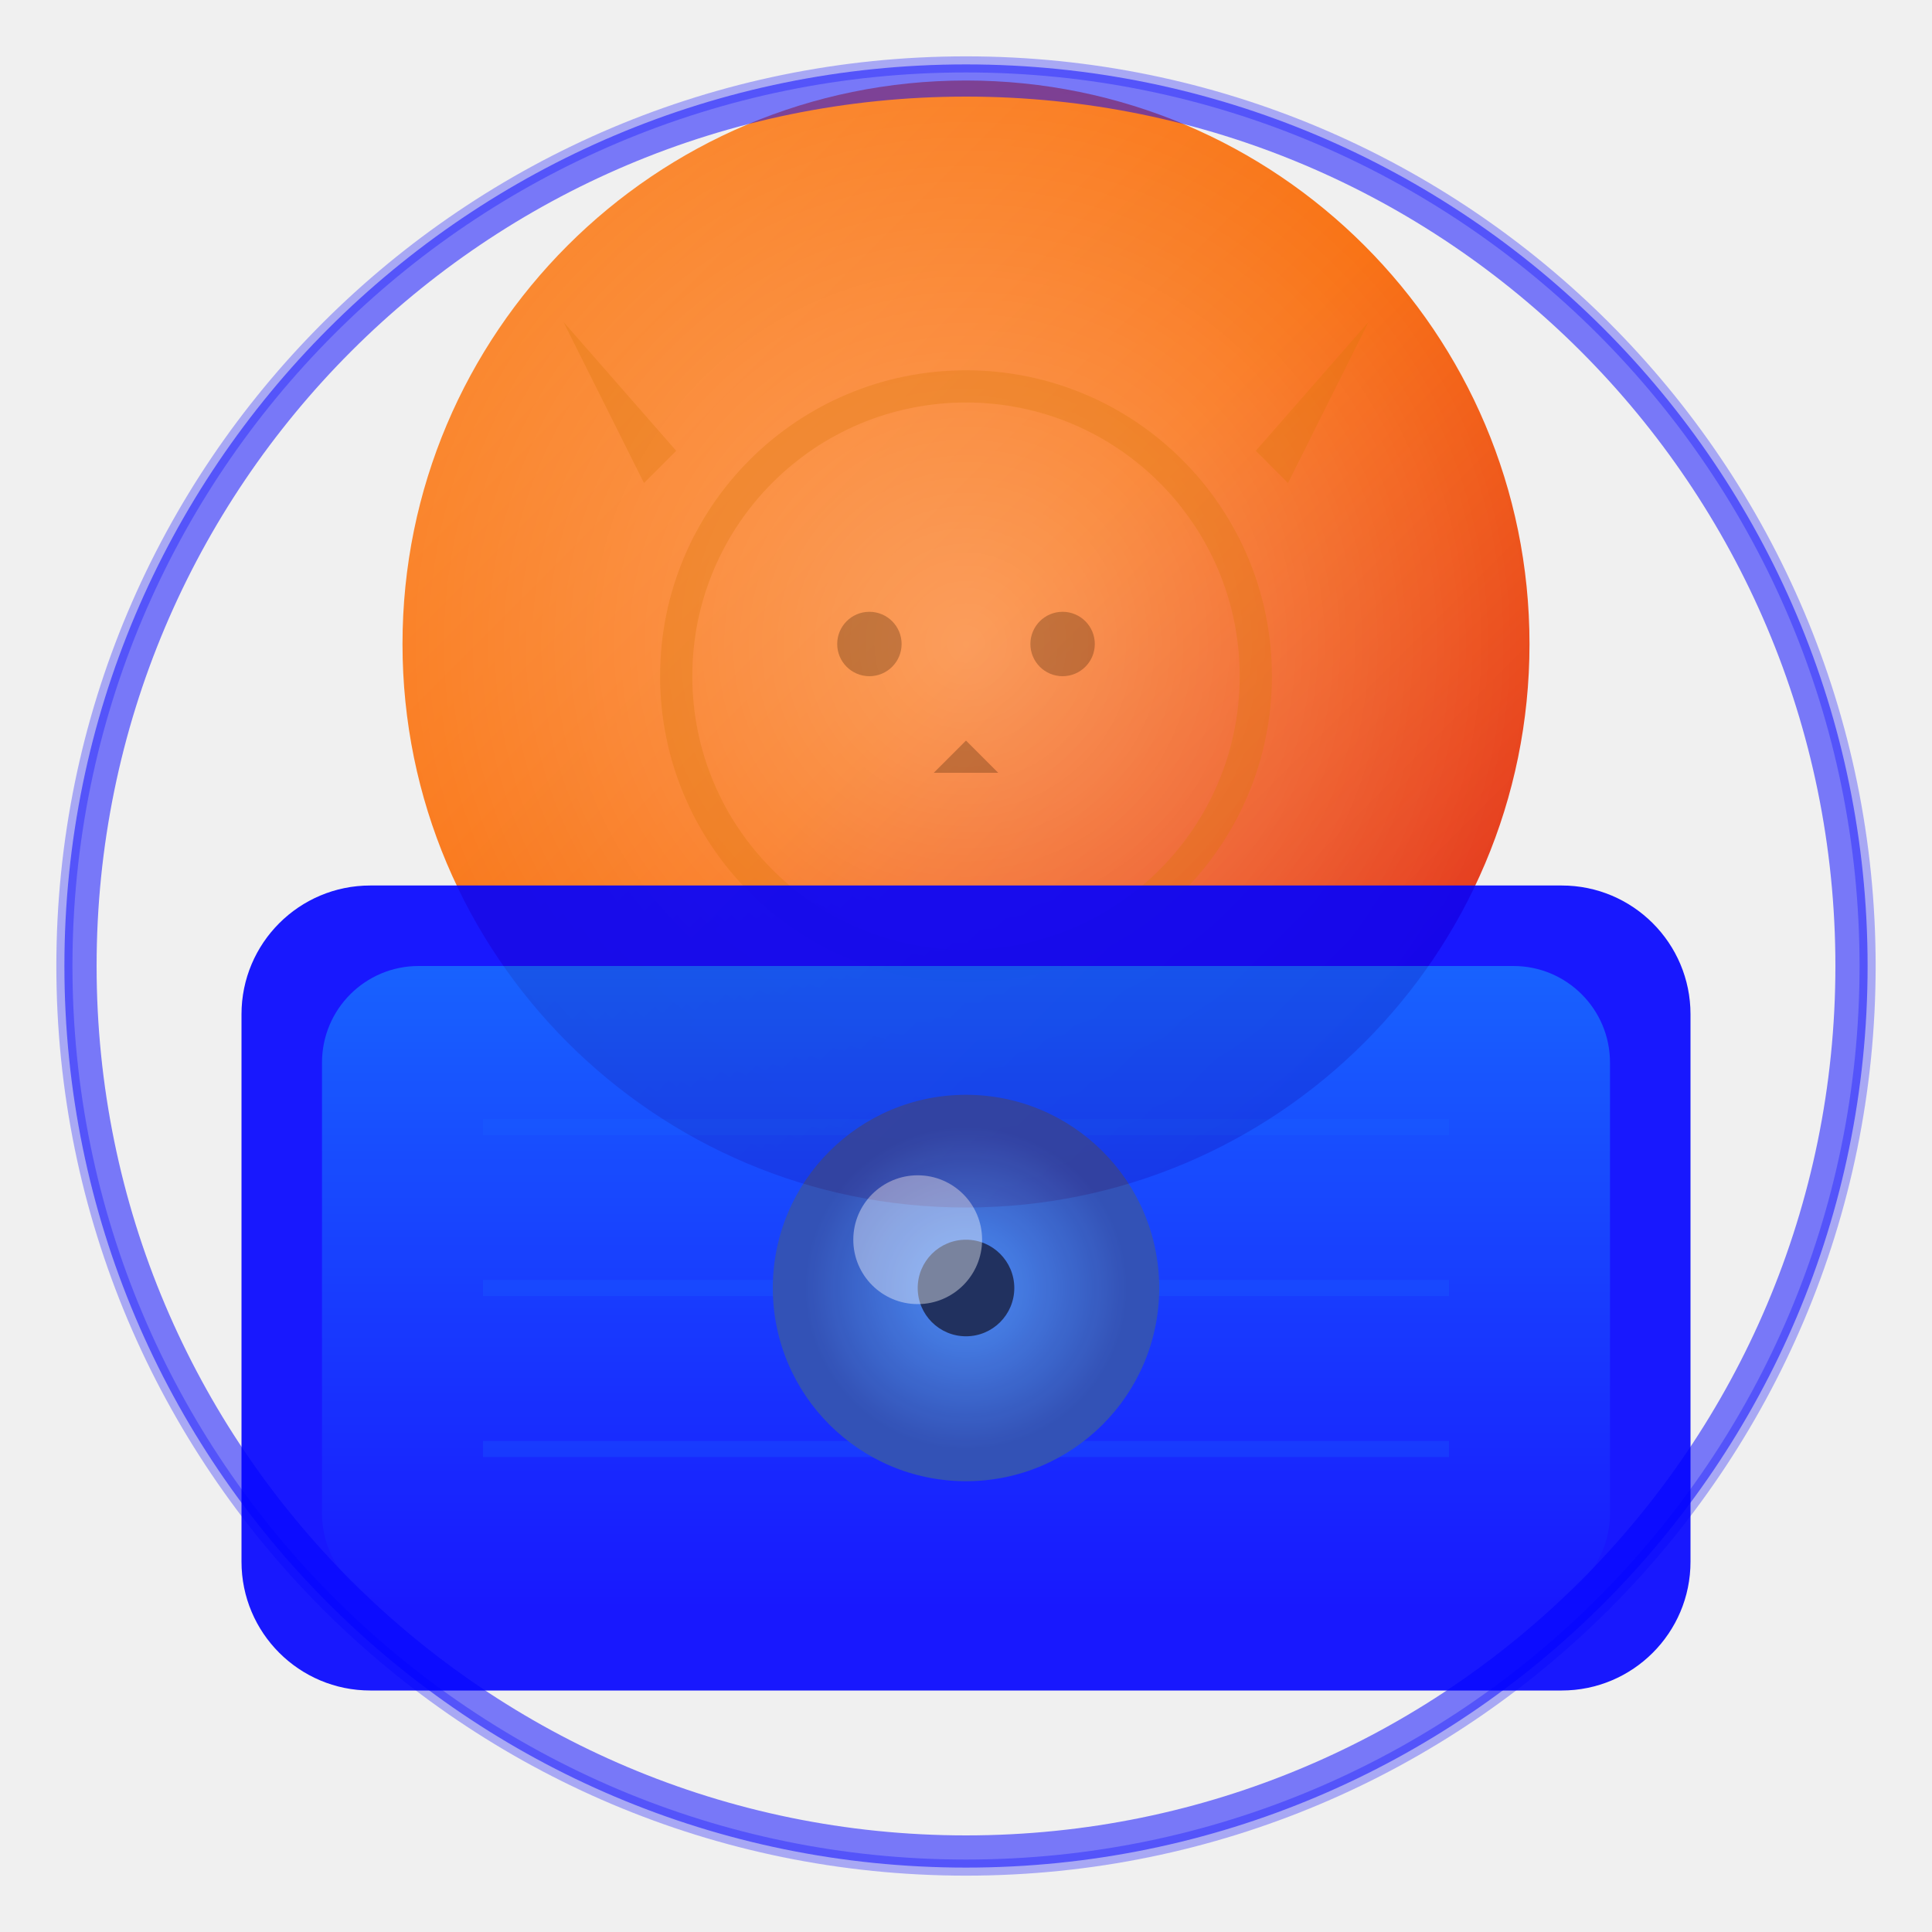
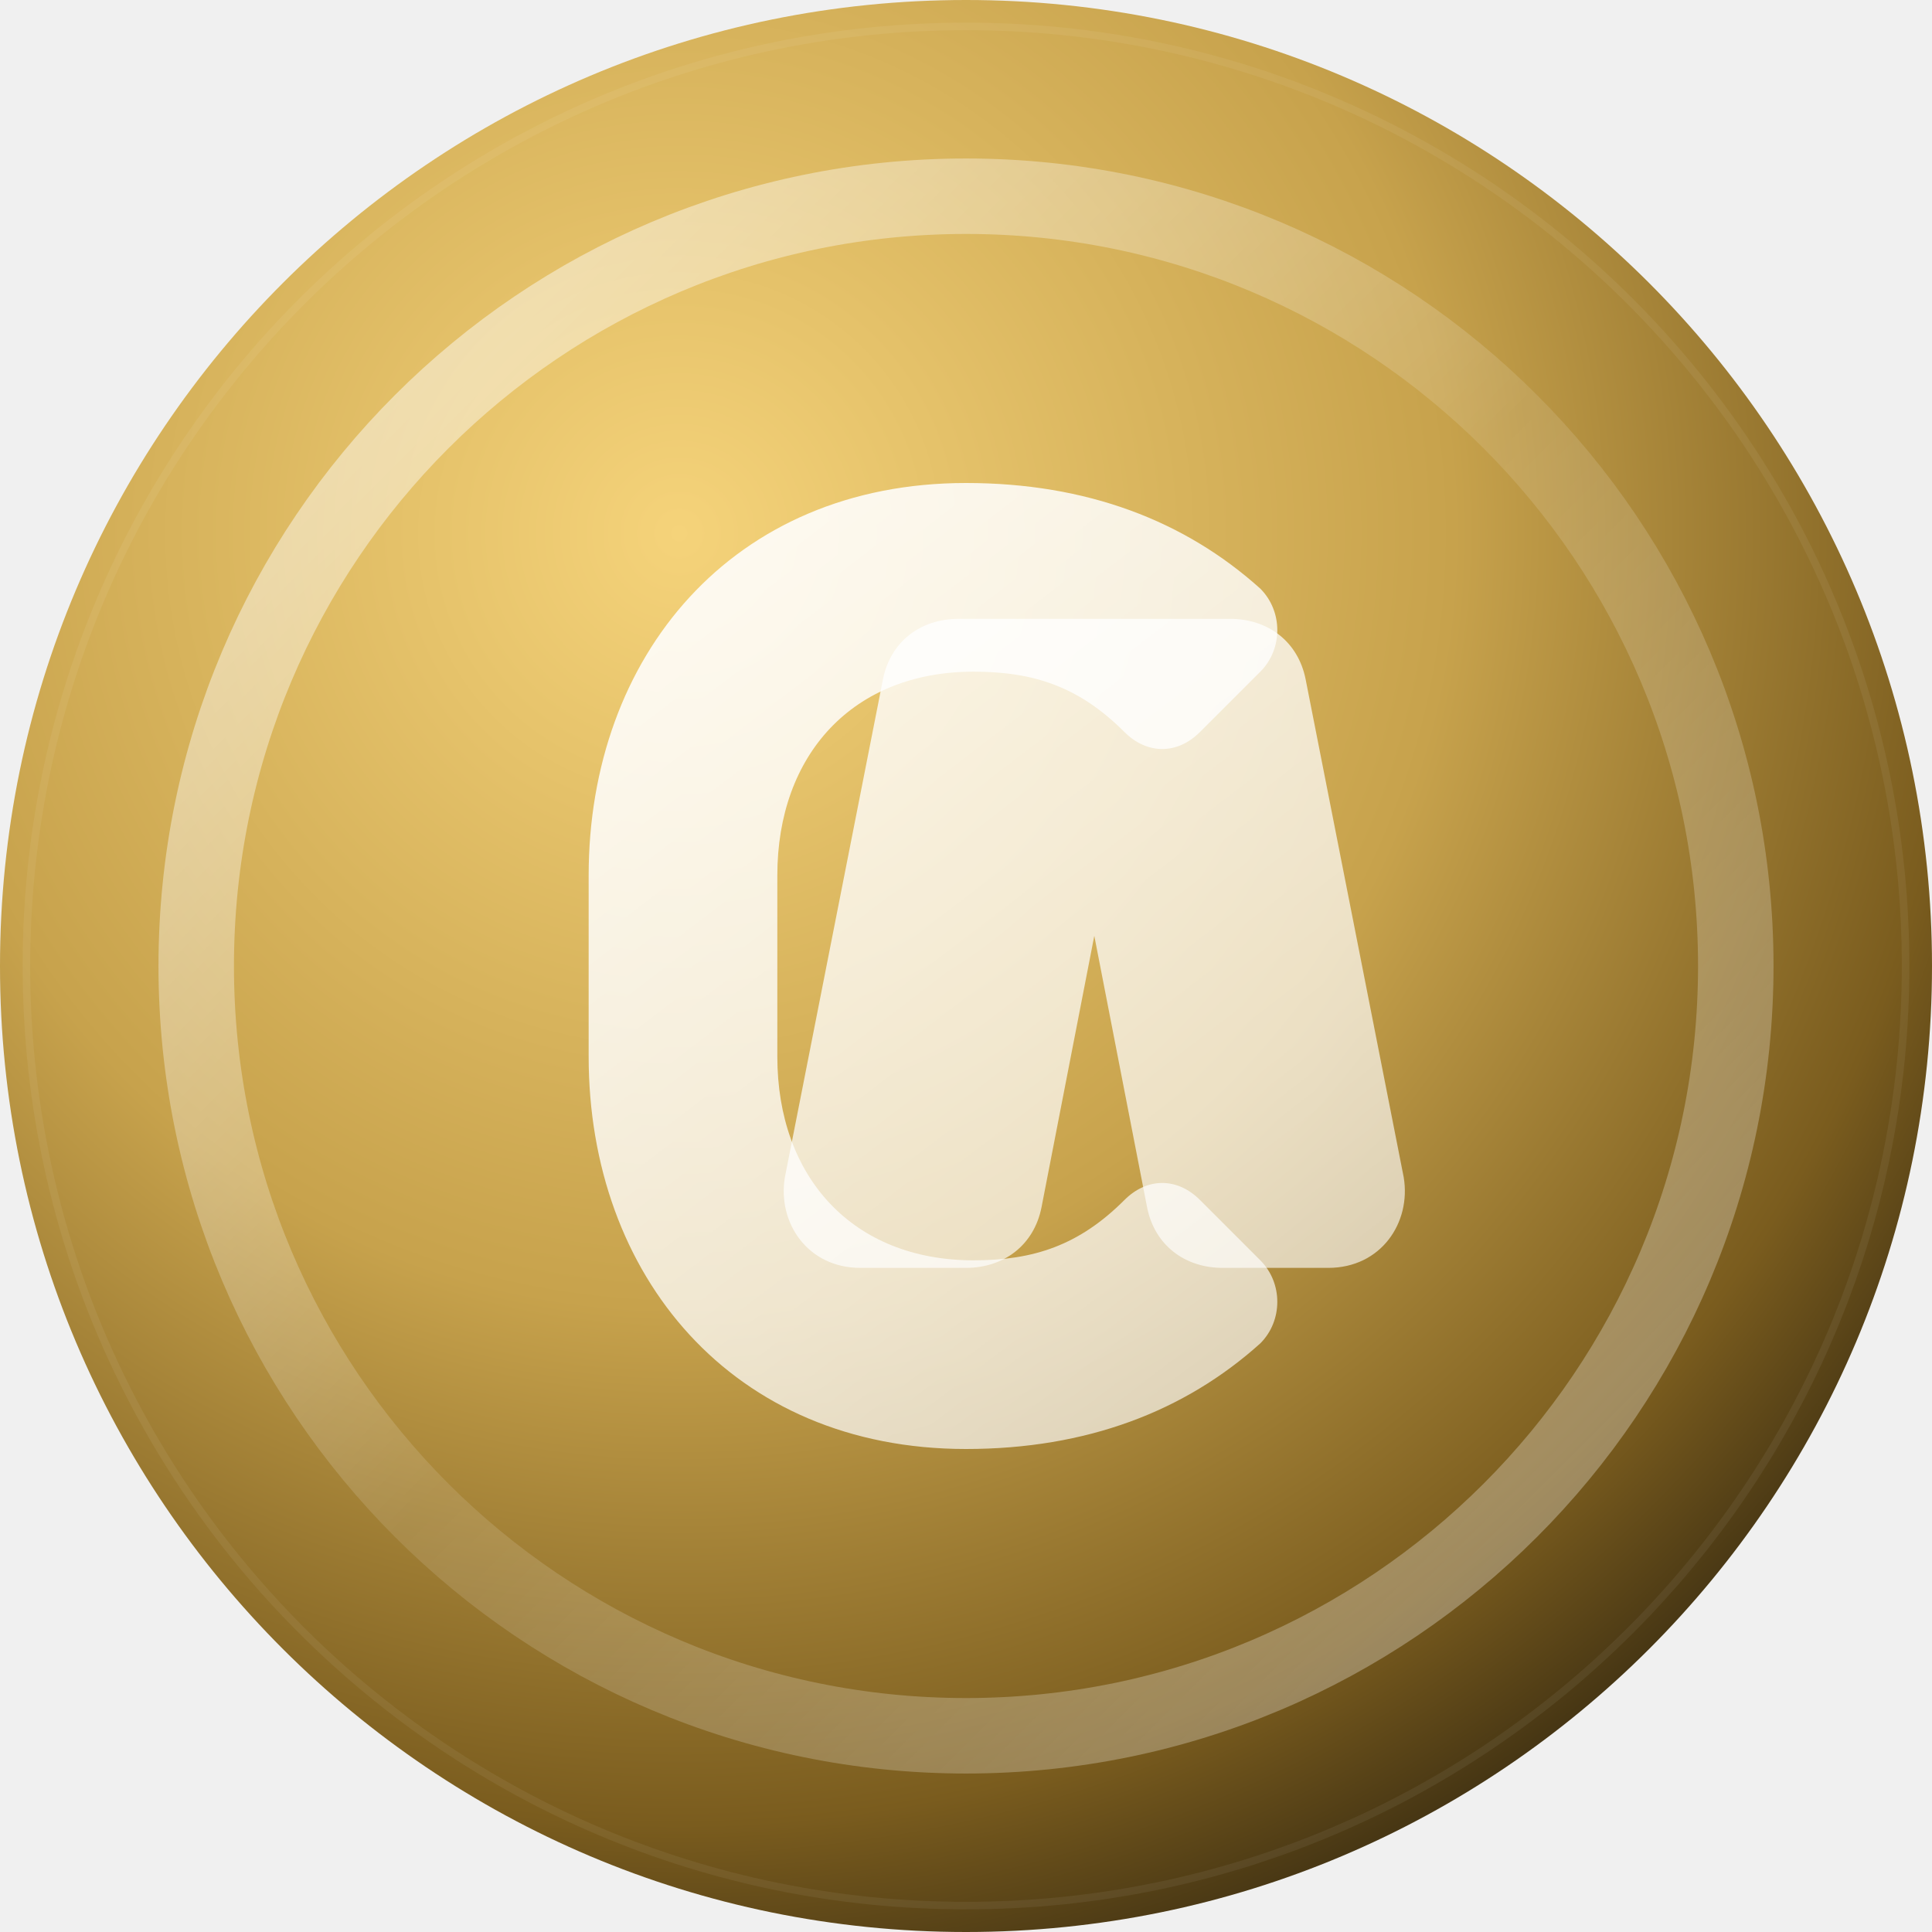
- <svg xmlns="http://www.w3.org/2000/svg" width="120" height="120" viewBox="0 0 120 120" fill="none">
-   <circle cx="60" cy="40" r="35" fill="url(#akitaGradient)" />
-   <circle cx="60" cy="40" r="35" fill="url(#shine)" opacity="0.3" />
-   <g opacity="0.3">
-     <path d="M 40 30 L 35 20 L 42 28 Z" fill="#d97706" />
-     <path d="M 80 30 L 85 20 L 78 28 Z" fill="#d97706" />
-     <circle cx="60" cy="42" r="18" fill="none" stroke="#d97706" stroke-width="2" />
-     <circle cx="54" cy="40" r="2" fill="#422006" />
-     <circle cx="66" cy="40" r="2" fill="#422006" />
-     <path d="M 60 46 L 58 48 L 62 48 Z" fill="#422006" />
-   </g>
-   <g opacity="0.9">
-     <rect x="15" y="55" width="90" height="50" rx="8" fill="#0000FF" />
-     <rect x="20" y="60" width="80" height="40" rx="6" fill="url(#vaultGradient)" />
-     <line x1="30" y1="70" x2="90" y2="70" stroke="#0052FF" stroke-width="1" opacity="0.3" />
-     <line x1="30" y1="80" x2="90" y2="80" stroke="#0052FF" stroke-width="1" opacity="0.3" />
-     <line x1="30" y1="90" x2="90" y2="90" stroke="#0052FF" stroke-width="1" opacity="0.3" />
-     <circle cx="60" cy="80" r="12" fill="#1e40af" />
-     <circle cx="60" cy="80" r="10" fill="url(#lockGradient)" />
-     <circle cx="60" cy="80" r="3" fill="#0a1c4f" />
-     <circle cx="57" cy="77" r="4" fill="white" opacity="0.4" />
-   </g>
-   <circle cx="60" cy="60" r="55" stroke="#0000FF" stroke-width="2" fill="none" opacity="0.5" />
-   <circle cx="60" cy="60" r="56" stroke="#0000FF" stroke-width="1" fill="none" opacity="0.3" />
+ <svg xmlns="http://www.w3.org/2000/svg" width="256" height="256" viewBox="0 0 256 256" fill="none">
  <defs>
-     <linearGradient id="akitaGradient" x1="0%" y1="0%" x2="100%" y2="100%">
-       <stop offset="0%" style="stop-color:#fb923c;stop-opacity:1" />
-       <stop offset="50%" style="stop-color:#f97316;stop-opacity:1" />
-       <stop offset="100%" style="stop-color:#dc2626;stop-opacity:1" />
+     <radialGradient id="bg" cx="0" cy="0" r="1" gradientUnits="userSpaceOnUse" gradientTransform="translate(90 70) rotate(55) scale(230 230)">
+       <stop stop-color="#F5D37A" />
+       <stop offset="0.45" stop-color="#C7A24C" />
+       <stop offset="0.75" stop-color="#7A5C1E" />
+       <stop offset="1" stop-color="#070707" />
+     </radialGradient>
+     <linearGradient id="ring" x1="46" y1="46" x2="210" y2="210" gradientUnits="userSpaceOnUse">
+       <stop stop-color="#FFFFFF" stop-opacity="0.55" />
+       <stop offset="0.5" stop-color="#FFFFFF" stop-opacity="0.12" />
+       <stop offset="1" stop-color="#FFFFFF" stop-opacity="0.35" />
    </linearGradient>
-     <radialGradient id="shine">
-       <stop offset="0%" style="stop-color:white;stop-opacity:1" />
-       <stop offset="100%" style="stop-color:white;stop-opacity:0" />
-     </radialGradient>
-     <linearGradient id="vaultGradient" x1="0%" y1="0%" x2="0%" y2="100%">
-       <stop offset="0%" style="stop-color:#0052FF;stop-opacity:1" />
-       <stop offset="100%" style="stop-color:#0000FF;stop-opacity:1" />
+     <linearGradient id="mark" x1="78" y1="64" x2="176" y2="192" gradientUnits="userSpaceOnUse">
+       <stop stop-color="#FFFFFF" stop-opacity="0.92" />
+       <stop offset="1" stop-color="#FFFFFF" stop-opacity="0.62" />
    </linearGradient>
-     <radialGradient id="lockGradient">
-       <stop offset="0%" style="stop-color:#3b82f6;stop-opacity:1" />
-       <stop offset="100%" style="stop-color:#1e40af;stop-opacity:1" />
-     </radialGradient>
  </defs>
+   <circle cx="128" cy="128" r="128" fill="url(#bg)" />
+   <circle cx="128" cy="128" r="102" stroke="url(#ring)" stroke-width="10" opacity="0.9" />
+   <path d="M78 116c0-29 19-52 50-52 16 0 29 5 39 14 3 3 3 8 0 11l-8 8c-3 3-7 3-10 0-6-6-12-8-20-8-16 0-26 11-26 27v24c0 16 10 27 26 27 8 0 14-2 20-8 3-3 7-3 10 0l8 8c3 3 3 8 0 11-10 9-23 14-39 14-31 0-50-23-50-52v-22z" fill="url(#mark)" />
+   <path d="M145 82h18c5 0 9 3 10 8l13 66c1 6-3 12-10 12h-14c-5 0-9-3-10-8l-7-36-7 36c-1 5-5 8-10 8h-14c-7 0-11-6-10-12l13-66c1-5 5-8 10-8h8z" fill="url(#mark)" opacity="0.95" />
+   <circle cx="128" cy="128" r="124.5" stroke="#FFFFFF" stroke-opacity="0.06" />
</svg>
